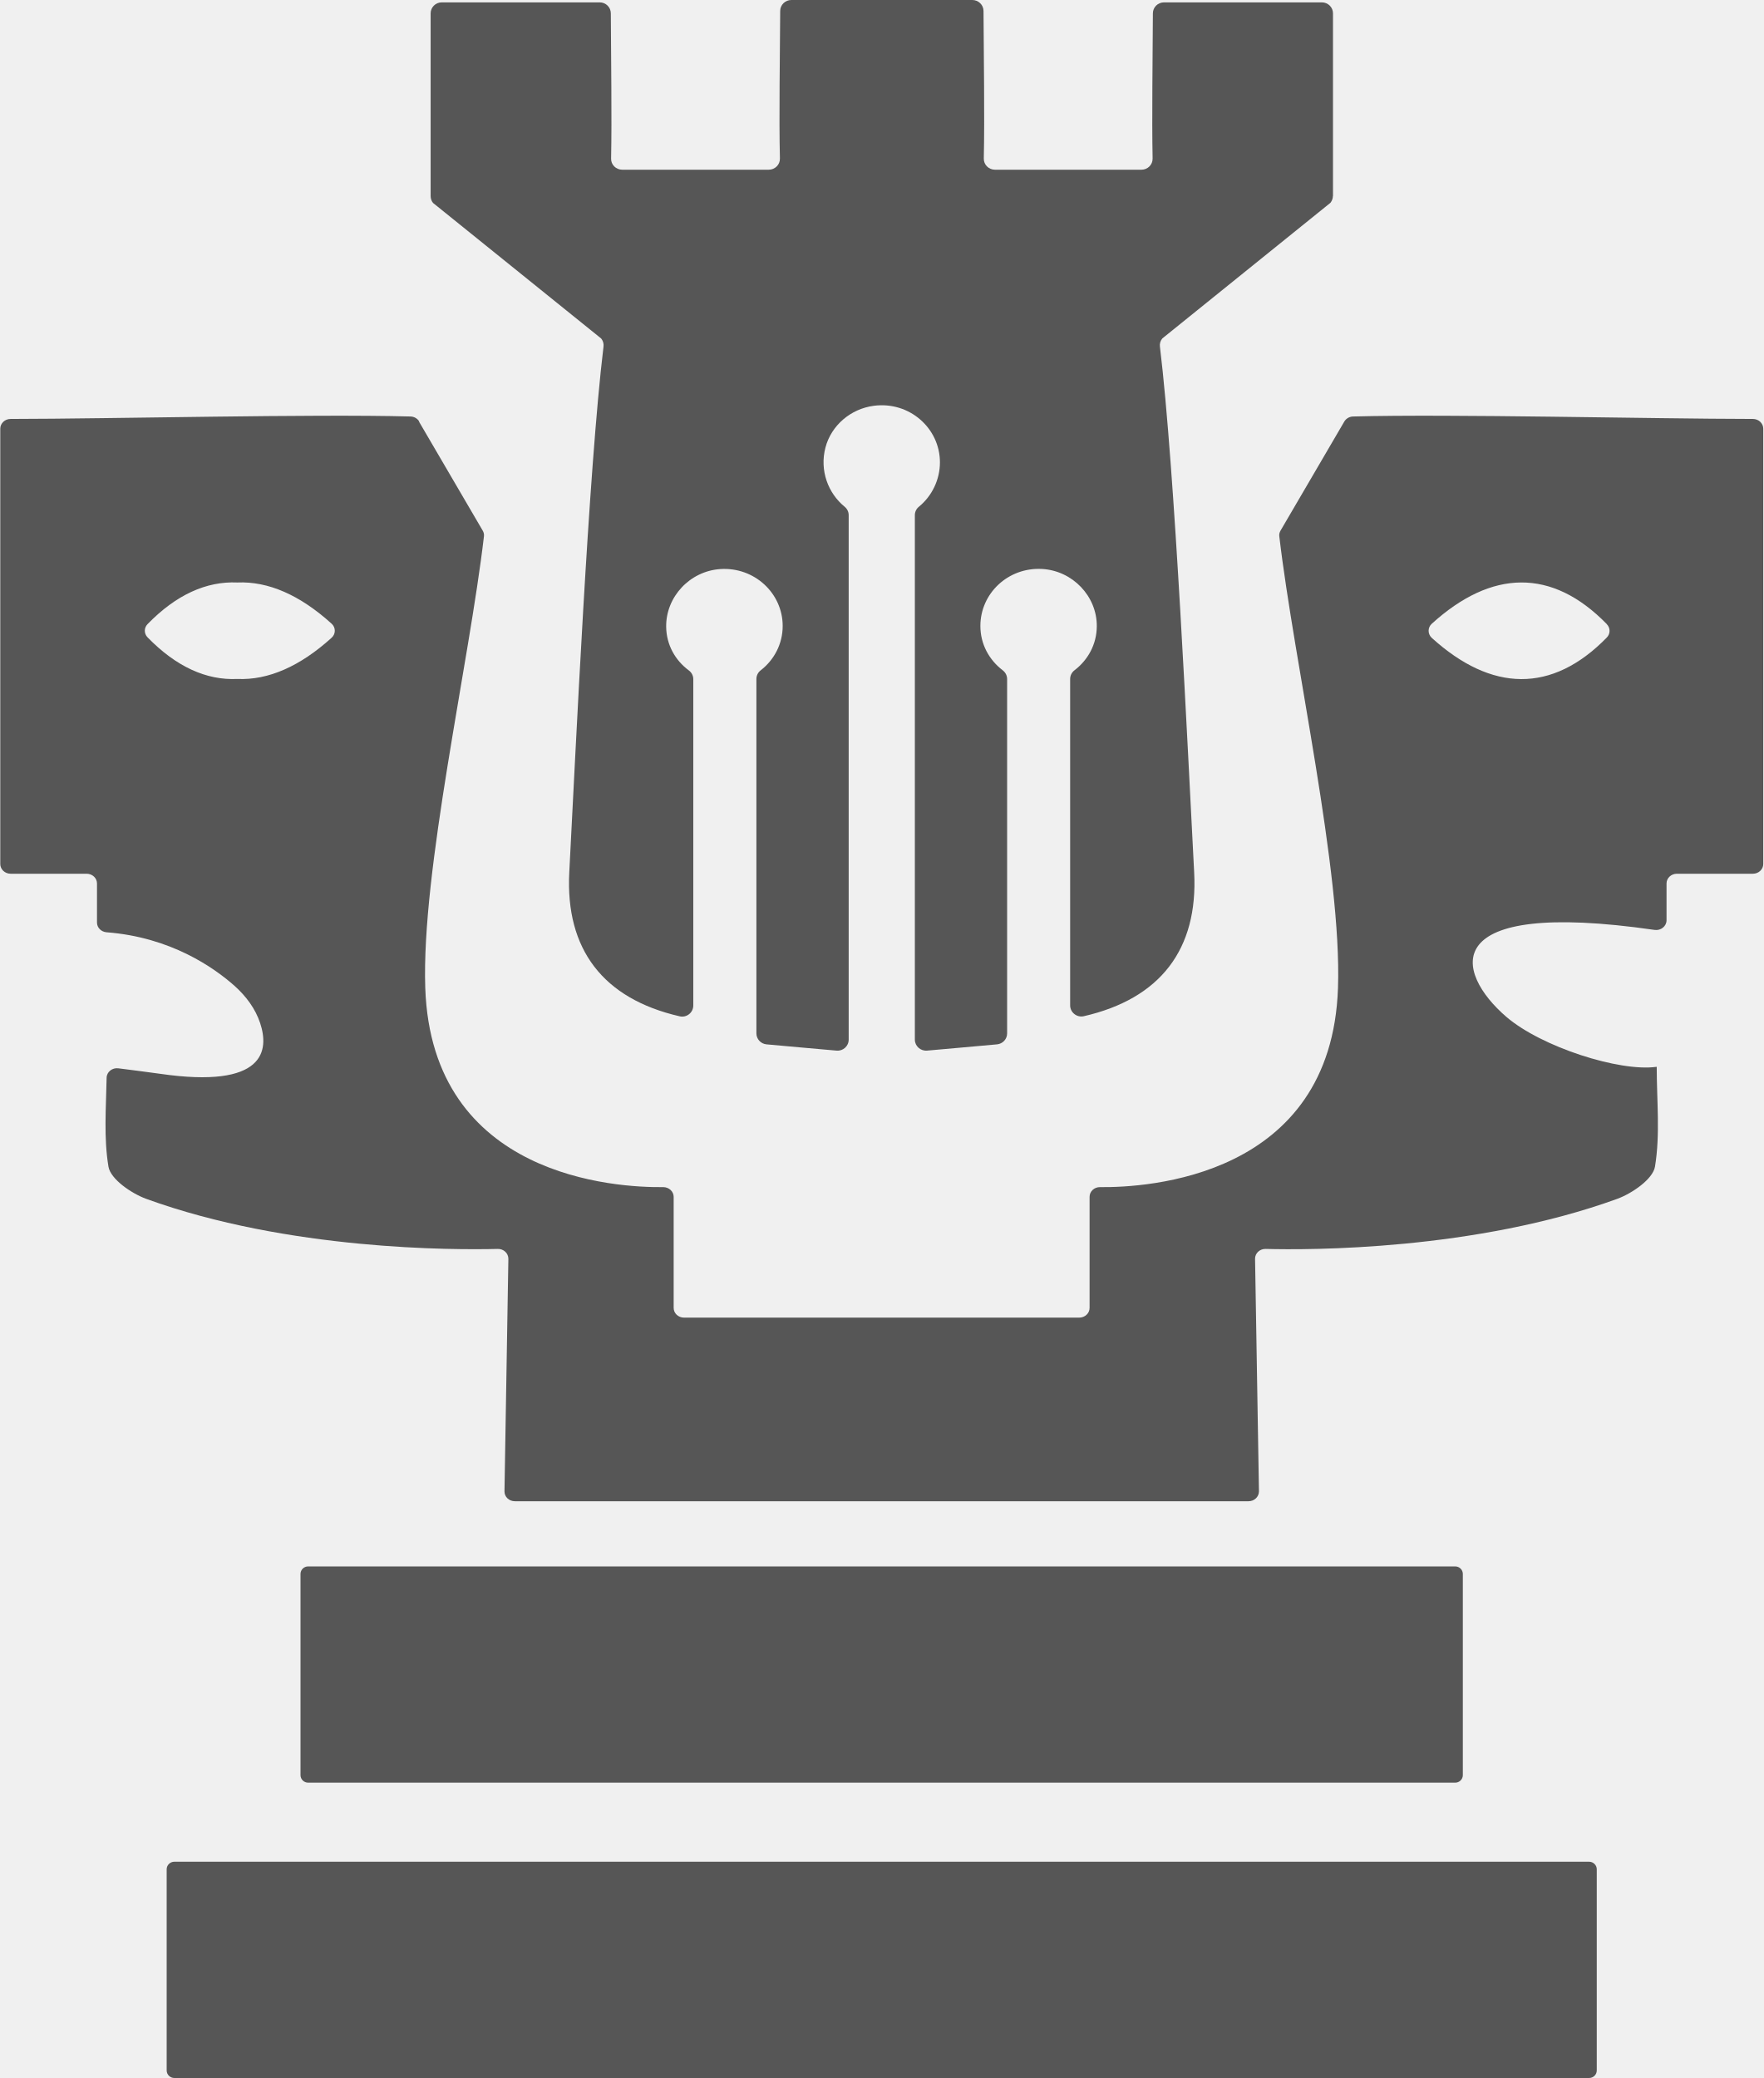
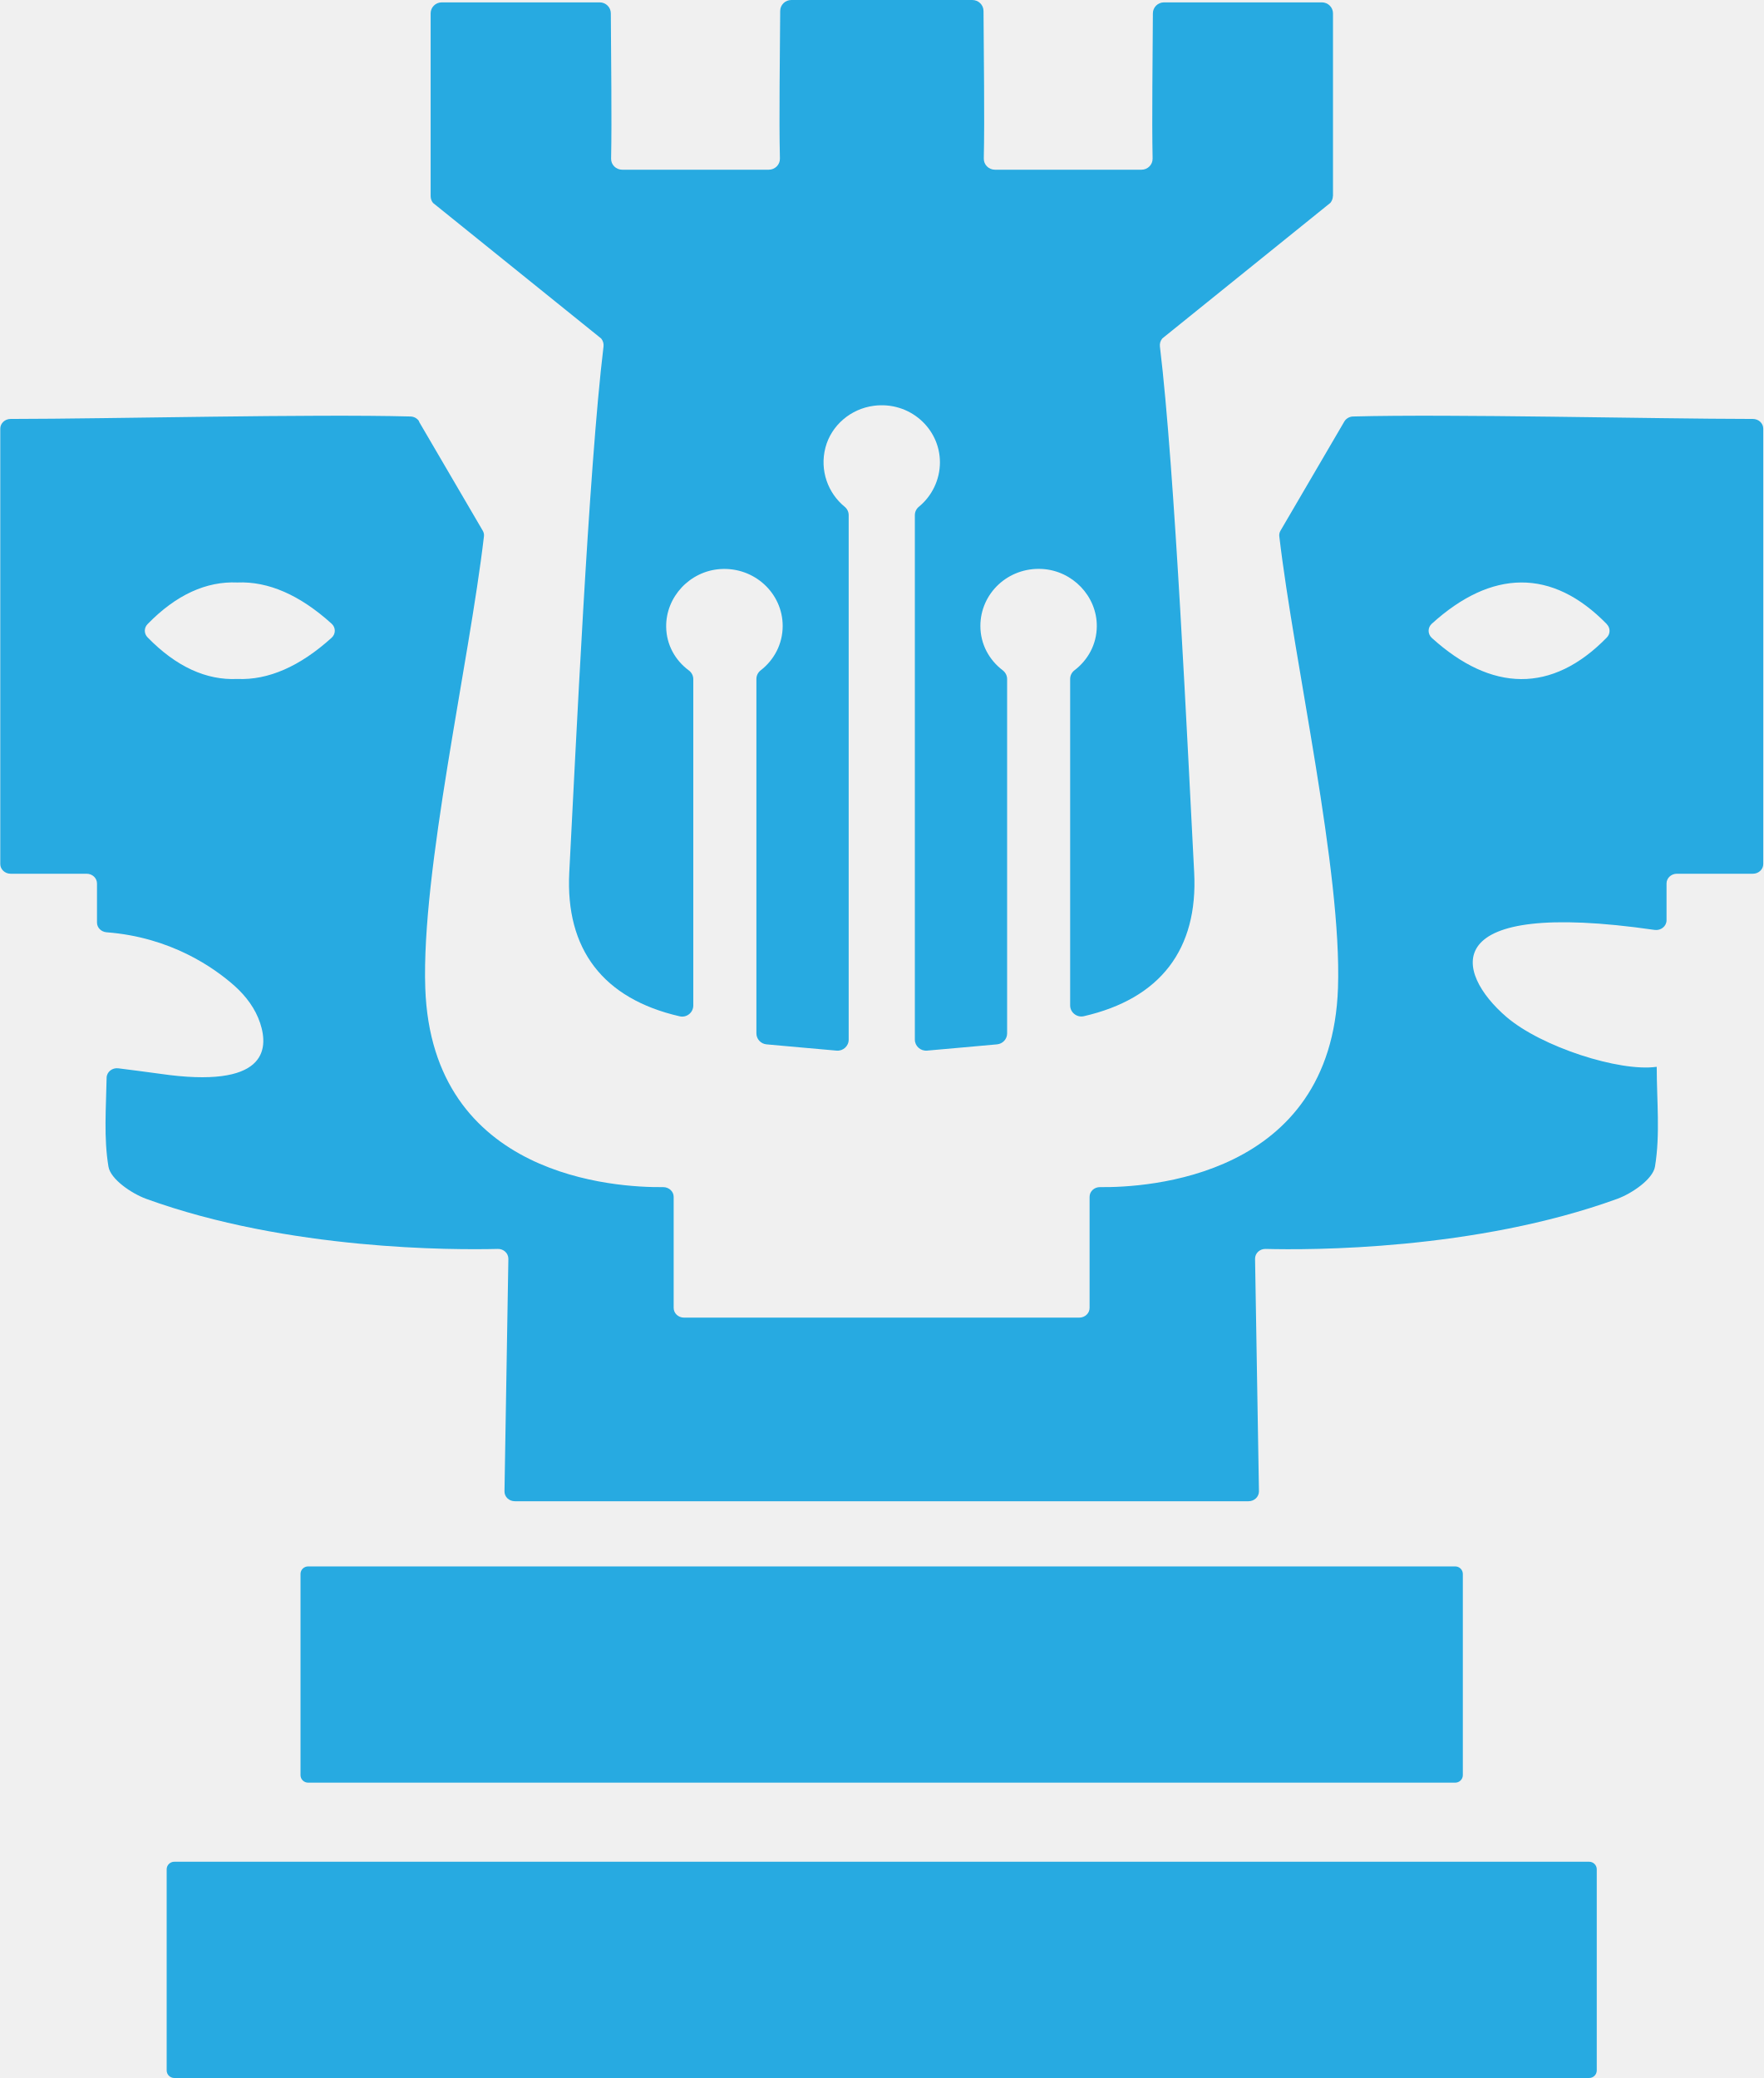
<svg xmlns="http://www.w3.org/2000/svg" width="252" height="297" viewBox="0 0 252 297" fill="none">
  <g clip-path="url(#clip0_95_229)">
-     <path d="M59.875 60.254L68.988 75.846C69.134 76.092 69.2 76.378 69.16 76.663C67.031 94.836 60.206 124.49 60.775 141.21C61.714 168.334 88.153 169.748 94.779 169.67C95.6 169.67 96.274 170.293 96.274 171.058V186.935C96.274 187.701 96.935 188.323 97.755 188.323H154.231C155.052 188.323 155.713 187.701 155.713 186.935V171.058C155.713 170.28 156.387 169.657 157.207 169.67C163.834 169.748 190.286 168.334 191.212 141.21C191.781 124.49 184.956 94.823 182.827 76.663C182.787 76.378 182.853 76.092 182.999 75.846L192.112 60.254C192.363 59.826 192.839 59.54 193.368 59.527C207.428 59.151 235.996 59.865 250.505 59.878C251.326 59.878 251.987 60.5 251.987 61.266V123.491C251.987 124.256 251.326 124.879 250.505 124.879H239.647C238.827 124.879 238.165 125.501 238.165 126.267V131.533C238.165 132.389 237.345 133.038 236.459 132.908C205.073 128.368 207.93 139.018 215.271 145.335C220.31 149.655 231.433 153.196 236.684 152.483H236.763C236.763 157.334 237.279 162.121 236.512 166.751C236.208 168.542 233.219 170.578 231.129 171.343C210.813 178.724 187.086 178.672 180.882 178.504C180.036 178.478 179.348 179.126 179.361 179.918L179.917 213.151C179.917 213.93 179.256 214.565 178.436 214.565H73.578C72.745 214.565 72.083 213.93 72.096 213.151L72.652 179.918C72.652 179.126 71.977 178.478 71.131 178.504C64.928 178.659 41.2 178.724 20.884 171.343C18.794 170.578 15.805 168.542 15.501 166.751C14.813 162.626 15.157 158.372 15.237 154.039C15.25 153.209 16.044 152.573 16.916 152.69C18.94 152.95 20.898 153.196 22.842 153.468C37.999 155.674 38.449 150.057 37.179 146.23C36.505 144.181 35.182 142.404 33.542 140.925C30.566 138.279 24.389 133.946 15.223 133.246C14.456 133.181 13.861 132.584 13.861 131.858V126.267C13.861 125.501 13.2 124.879 12.38 124.879H1.521C0.701 124.879 0.04 124.256 0.04 123.491V61.266C0.04 60.5 0.701 59.878 1.521 59.878C16.03 59.865 44.586 59.151 58.658 59.527C59.188 59.54 59.664 59.813 59.915 60.254H59.875ZM229.634 89.207C221.791 81.151 213.141 81.398 204.61 89.155C204.015 89.7 204.015 90.608 204.61 91.165C213.141 98.909 221.791 99.156 229.634 91.114C230.15 90.582 230.15 89.751 229.634 89.22V89.207ZM33.912 97.041C38.343 97.236 42.88 95.239 47.39 91.152C47.998 90.608 47.998 89.687 47.39 89.142C42.88 85.056 38.343 83.058 33.912 83.253C29.508 83.058 25.183 84.991 21.083 89.207C20.567 89.739 20.567 90.556 21.083 91.088C25.183 95.303 29.508 97.249 33.912 97.041Z" fill="#565656" />
-     <path d="M190.498 28.019V1.907C190.498 1.038 189.784 0.337 188.897 0.337H166.36C165.474 0.337 164.759 1.038 164.759 1.907C164.733 8.068 164.601 16.876 164.72 22.662C164.733 23.544 164.019 24.257 163.119 24.257H142.195C141.296 24.257 140.569 23.531 140.595 22.649C140.727 16.837 140.582 7.679 140.555 1.57C140.555 0.7 139.828 0 138.955 0H113.098C112.212 0 111.497 0.7 111.497 1.57C111.471 7.679 111.312 16.837 111.458 22.649C111.484 23.531 110.757 24.257 109.857 24.257H88.933C88.034 24.257 87.306 23.544 87.333 22.662C87.452 16.876 87.32 8.068 87.293 1.907C87.293 1.038 86.579 0.337 85.693 0.337C81.077 0.337 67.758 0.337 63.142 0.337C62.256 0.337 61.542 1.038 61.542 1.907V28.032C61.542 28.382 61.661 28.732 61.886 29.005L85.918 48.384C86.182 48.709 86.301 49.124 86.248 49.539C84.119 67.064 82.267 107.354 81.355 124.684C80.786 135.697 86.209 142.754 97.134 145.257C98.126 145.491 99.078 144.725 99.078 143.713V97.067C99.078 96.574 98.84 96.12 98.443 95.822C96.499 94.382 95.242 92.177 95.203 89.609C95.136 85.315 98.588 81.618 102.953 81.333C107.807 81.021 111.854 84.783 111.854 89.466C111.854 92.047 110.624 94.33 108.707 95.809C108.323 96.107 108.098 96.561 108.098 97.041V147.696C108.098 148.5 108.72 149.188 109.54 149.265C112.727 149.564 116.127 149.849 119.539 150.16C120.478 150.251 121.285 149.525 121.285 148.591V73.627C121.285 73.16 121.073 72.719 120.703 72.421C118.349 70.501 117.105 67.245 117.965 63.963C118.798 60.798 121.576 58.425 124.882 57.996C129.974 57.335 134.326 61.213 134.326 66.078C134.326 68.594 133.162 70.916 131.324 72.421C130.953 72.719 130.742 73.16 130.742 73.627V148.591C130.742 149.512 131.548 150.238 132.487 150.16C135.9 149.849 139.299 149.564 142.486 149.265C143.306 149.188 143.928 148.513 143.928 147.696V97.054C143.928 96.561 143.69 96.107 143.306 95.809C141.362 94.33 140.106 92.073 140.106 89.466C140.106 84.796 144.087 81.047 148.928 81.32C153.292 81.566 156.771 85.224 156.744 89.505C156.731 92.099 155.475 94.343 153.544 95.809C153.16 96.107 152.935 96.561 152.935 97.041V143.7C152.935 144.699 153.888 145.465 154.879 145.244C165.804 142.741 171.24 135.697 170.658 124.671C169.746 107.354 167.894 67.064 165.765 49.539C165.712 49.124 165.831 48.696 166.109 48.371L190.127 28.992C190.352 28.706 190.485 28.369 190.485 28.006L190.498 28.019Z" fill="#565656" />
-     <path d="M44.043 223.879H207.956C208.563 223.879 209.054 224.361 209.054 224.956V253.714C209.054 254.308 208.563 254.79 207.956 254.79H44.043C43.437 254.79 42.946 254.308 42.946 253.714V224.956C42.946 224.361 43.437 223.879 44.043 223.879Z" fill="#565656" />
-     <path d="M24.918 266.089H227.095C227.701 266.089 228.193 266.571 228.193 267.166V295.924C228.193 296.518 227.701 297 227.095 297H24.918C24.312 297 23.82 296.518 23.82 295.924V267.166C23.82 266.571 24.312 266.089 24.918 266.089Z" fill="#565656" />
+     <path d="M59.875 60.254L68.988 75.846C69.134 76.092 69.2 76.378 69.16 76.663C67.031 94.836 60.206 124.49 60.775 141.21C61.714 168.334 88.153 169.748 94.779 169.67C95.6 169.67 96.274 170.293 96.274 171.058V186.935C96.274 187.701 96.935 188.323 97.755 188.323H154.231C155.052 188.323 155.713 187.701 155.713 186.935V171.058C155.713 170.28 156.387 169.657 157.207 169.67C163.834 169.748 190.286 168.334 191.212 141.21C191.781 124.49 184.956 94.823 182.827 76.663C182.787 76.378 182.853 76.092 182.999 75.846L192.112 60.254C192.363 59.826 192.839 59.54 193.368 59.527C207.428 59.151 235.996 59.865 250.505 59.878C251.326 59.878 251.987 60.5 251.987 61.266V123.491C251.987 124.256 251.326 124.879 250.505 124.879H239.647C238.827 124.879 238.165 125.501 238.165 126.267V131.533C238.165 132.389 237.345 133.038 236.459 132.908C205.073 128.368 207.93 139.018 215.271 145.335C220.31 149.655 231.433 153.196 236.684 152.483H236.763C236.763 157.334 237.279 162.121 236.512 166.751C236.208 168.542 233.219 170.578 231.129 171.343C210.813 178.724 187.086 178.672 180.882 178.504C180.036 178.478 179.348 179.126 179.361 179.918L179.917 213.151C179.917 213.93 179.256 214.565 178.436 214.565H73.578C72.745 214.565 72.083 213.93 72.096 213.151L72.652 179.918C72.652 179.126 71.977 178.478 71.131 178.504C64.928 178.659 41.2 178.724 20.884 171.343C18.794 170.578 15.805 168.542 15.501 166.751C14.813 162.626 15.157 158.372 15.237 154.039C15.25 153.209 16.044 152.573 16.916 152.69C18.94 152.95 20.898 153.196 22.842 153.468C37.999 155.674 38.449 150.057 37.179 146.23C36.505 144.181 35.182 142.404 33.542 140.925C30.566 138.279 24.389 133.946 15.223 133.246C14.456 133.181 13.861 132.584 13.861 131.858V126.267C13.861 125.501 13.2 124.879 12.38 124.879H1.521C0.701 124.879 0.04 124.256 0.04 123.491V61.266C0.04 60.5 0.701 59.878 1.521 59.878C16.03 59.865 44.586 59.151 58.658 59.527C59.188 59.54 59.664 59.813 59.915 60.254H59.875ZM229.634 89.207C221.791 81.151 213.141 81.398 204.61 89.155C204.015 89.7 204.015 90.608 204.61 91.165C213.141 98.909 221.791 99.156 229.634 91.114C230.15 90.582 230.15 89.751 229.634 89.22V89.207ZM33.912 97.041C38.343 97.236 42.88 95.239 47.39 91.152C47.998 90.608 47.998 89.687 47.39 89.142C42.88 85.056 38.343 83.058 33.912 83.253C29.508 83.058 25.183 84.991 21.083 89.207C20.567 89.739 20.567 90.556 21.083 91.088C25.183 95.303 29.508 97.249 33.912 97.041Z" fill="#27AAE1" />
+     <path d="M190.498 28.019V1.907C190.498 1.038 189.784 0.337 188.897 0.337H166.36C165.474 0.337 164.759 1.038 164.759 1.907C164.733 8.068 164.601 16.876 164.72 22.662C164.733 23.544 164.019 24.257 163.119 24.257H142.195C141.296 24.257 140.569 23.531 140.595 22.649C140.727 16.837 140.582 7.679 140.555 1.57C140.555 0.7 139.828 0 138.955 0H113.098C112.212 0 111.497 0.7 111.497 1.57C111.471 7.679 111.312 16.837 111.458 22.649C111.484 23.531 110.757 24.257 109.857 24.257H88.933C88.034 24.257 87.306 23.544 87.333 22.662C87.452 16.876 87.32 8.068 87.293 1.907C87.293 1.038 86.579 0.337 85.693 0.337C81.077 0.337 67.758 0.337 63.142 0.337C62.256 0.337 61.542 1.038 61.542 1.907V28.032C61.542 28.382 61.661 28.732 61.886 29.005L85.918 48.384C86.182 48.709 86.301 49.124 86.248 49.539C84.119 67.064 82.267 107.354 81.355 124.684C80.786 135.697 86.209 142.754 97.134 145.257C98.126 145.491 99.078 144.725 99.078 143.713V97.067C99.078 96.574 98.84 96.12 98.443 95.822C96.499 94.382 95.242 92.177 95.203 89.609C95.136 85.315 98.588 81.618 102.953 81.333C107.807 81.021 111.854 84.783 111.854 89.466C111.854 92.047 110.624 94.33 108.707 95.809C108.323 96.107 108.098 96.561 108.098 97.041V147.696C108.098 148.5 108.72 149.188 109.54 149.265C112.727 149.564 116.127 149.849 119.539 150.16C120.478 150.251 121.285 149.525 121.285 148.591V73.627C121.285 73.16 121.073 72.719 120.703 72.421C118.349 70.501 117.105 67.245 117.965 63.963C118.798 60.798 121.576 58.425 124.882 57.996C129.974 57.335 134.326 61.213 134.326 66.078C134.326 68.594 133.162 70.916 131.324 72.421C130.953 72.719 130.742 73.16 130.742 73.627V148.591C130.742 149.512 131.548 150.238 132.487 150.16C135.9 149.849 139.299 149.564 142.486 149.265C143.306 149.188 143.928 148.513 143.928 147.696V97.054C143.928 96.561 143.69 96.107 143.306 95.809C141.362 94.33 140.106 92.073 140.106 89.466C140.106 84.796 144.087 81.047 148.928 81.32C153.292 81.566 156.771 85.224 156.744 89.505C156.731 92.099 155.475 94.343 153.544 95.809C153.16 96.107 152.935 96.561 152.935 97.041V143.7C152.935 144.699 153.888 145.465 154.879 145.244C165.804 142.741 171.24 135.697 170.658 124.671C169.746 107.354 167.894 67.064 165.765 49.539C165.712 49.124 165.831 48.696 166.109 48.371L190.127 28.992C190.352 28.706 190.485 28.369 190.485 28.006L190.498 28.019Z" fill="#27AAE1" />
+     <path d="M44.043 223.879H207.956C208.563 223.879 209.054 224.361 209.054 224.956V253.714C209.054 254.308 208.563 254.79 207.956 254.79H44.043C43.437 254.79 42.946 254.308 42.946 253.714V224.956C42.946 224.361 43.437 223.879 44.043 223.879Z" fill="#27AAE1" />
+     <path d="M24.918 266.089H227.095C227.701 266.089 228.193 266.571 228.193 267.166V295.924C228.193 296.518 227.701 297 227.095 297H24.918C24.312 297 23.82 296.518 23.82 295.924V267.166C23.82 266.571 24.312 266.089 24.918 266.089Z" fill="#27AAE1" />
  </g>
  <defs>
    <clipPath id="clip0_95_229">
      <rect width="252" height="297" fill="white" transform="matrix(-1 0 0 1 252 0)" />
    </clipPath>
  </defs>
</svg>
